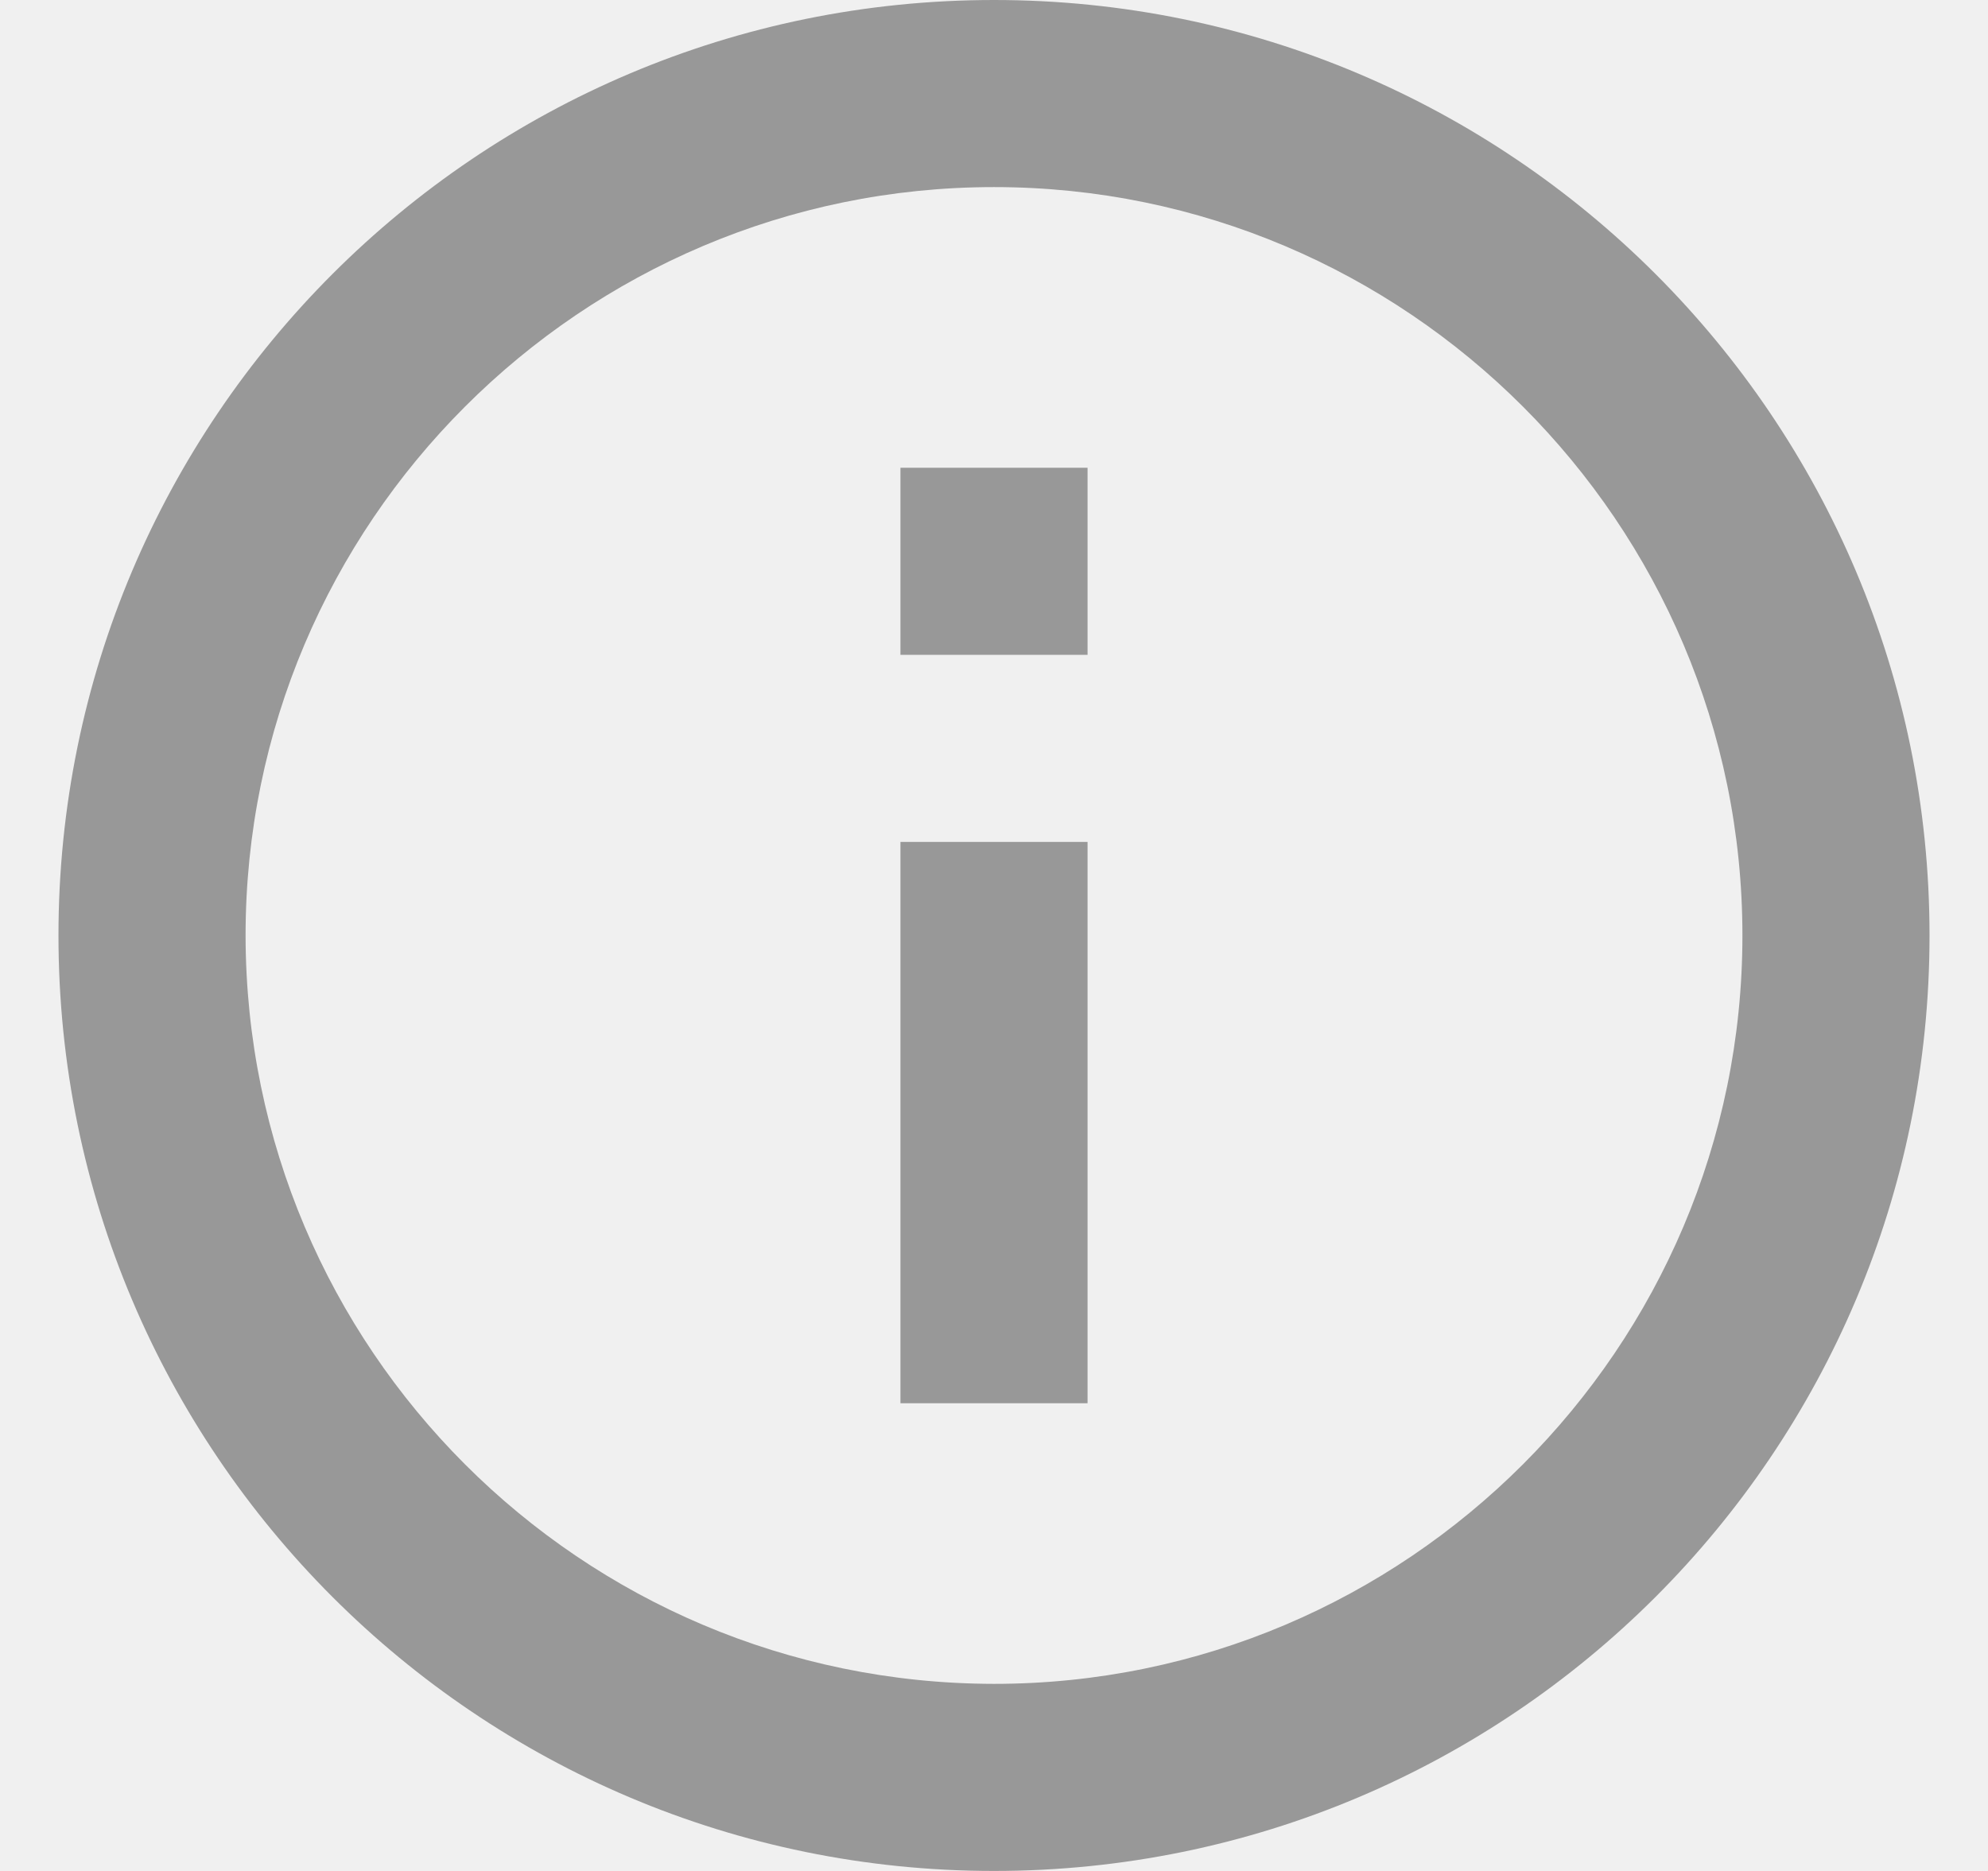
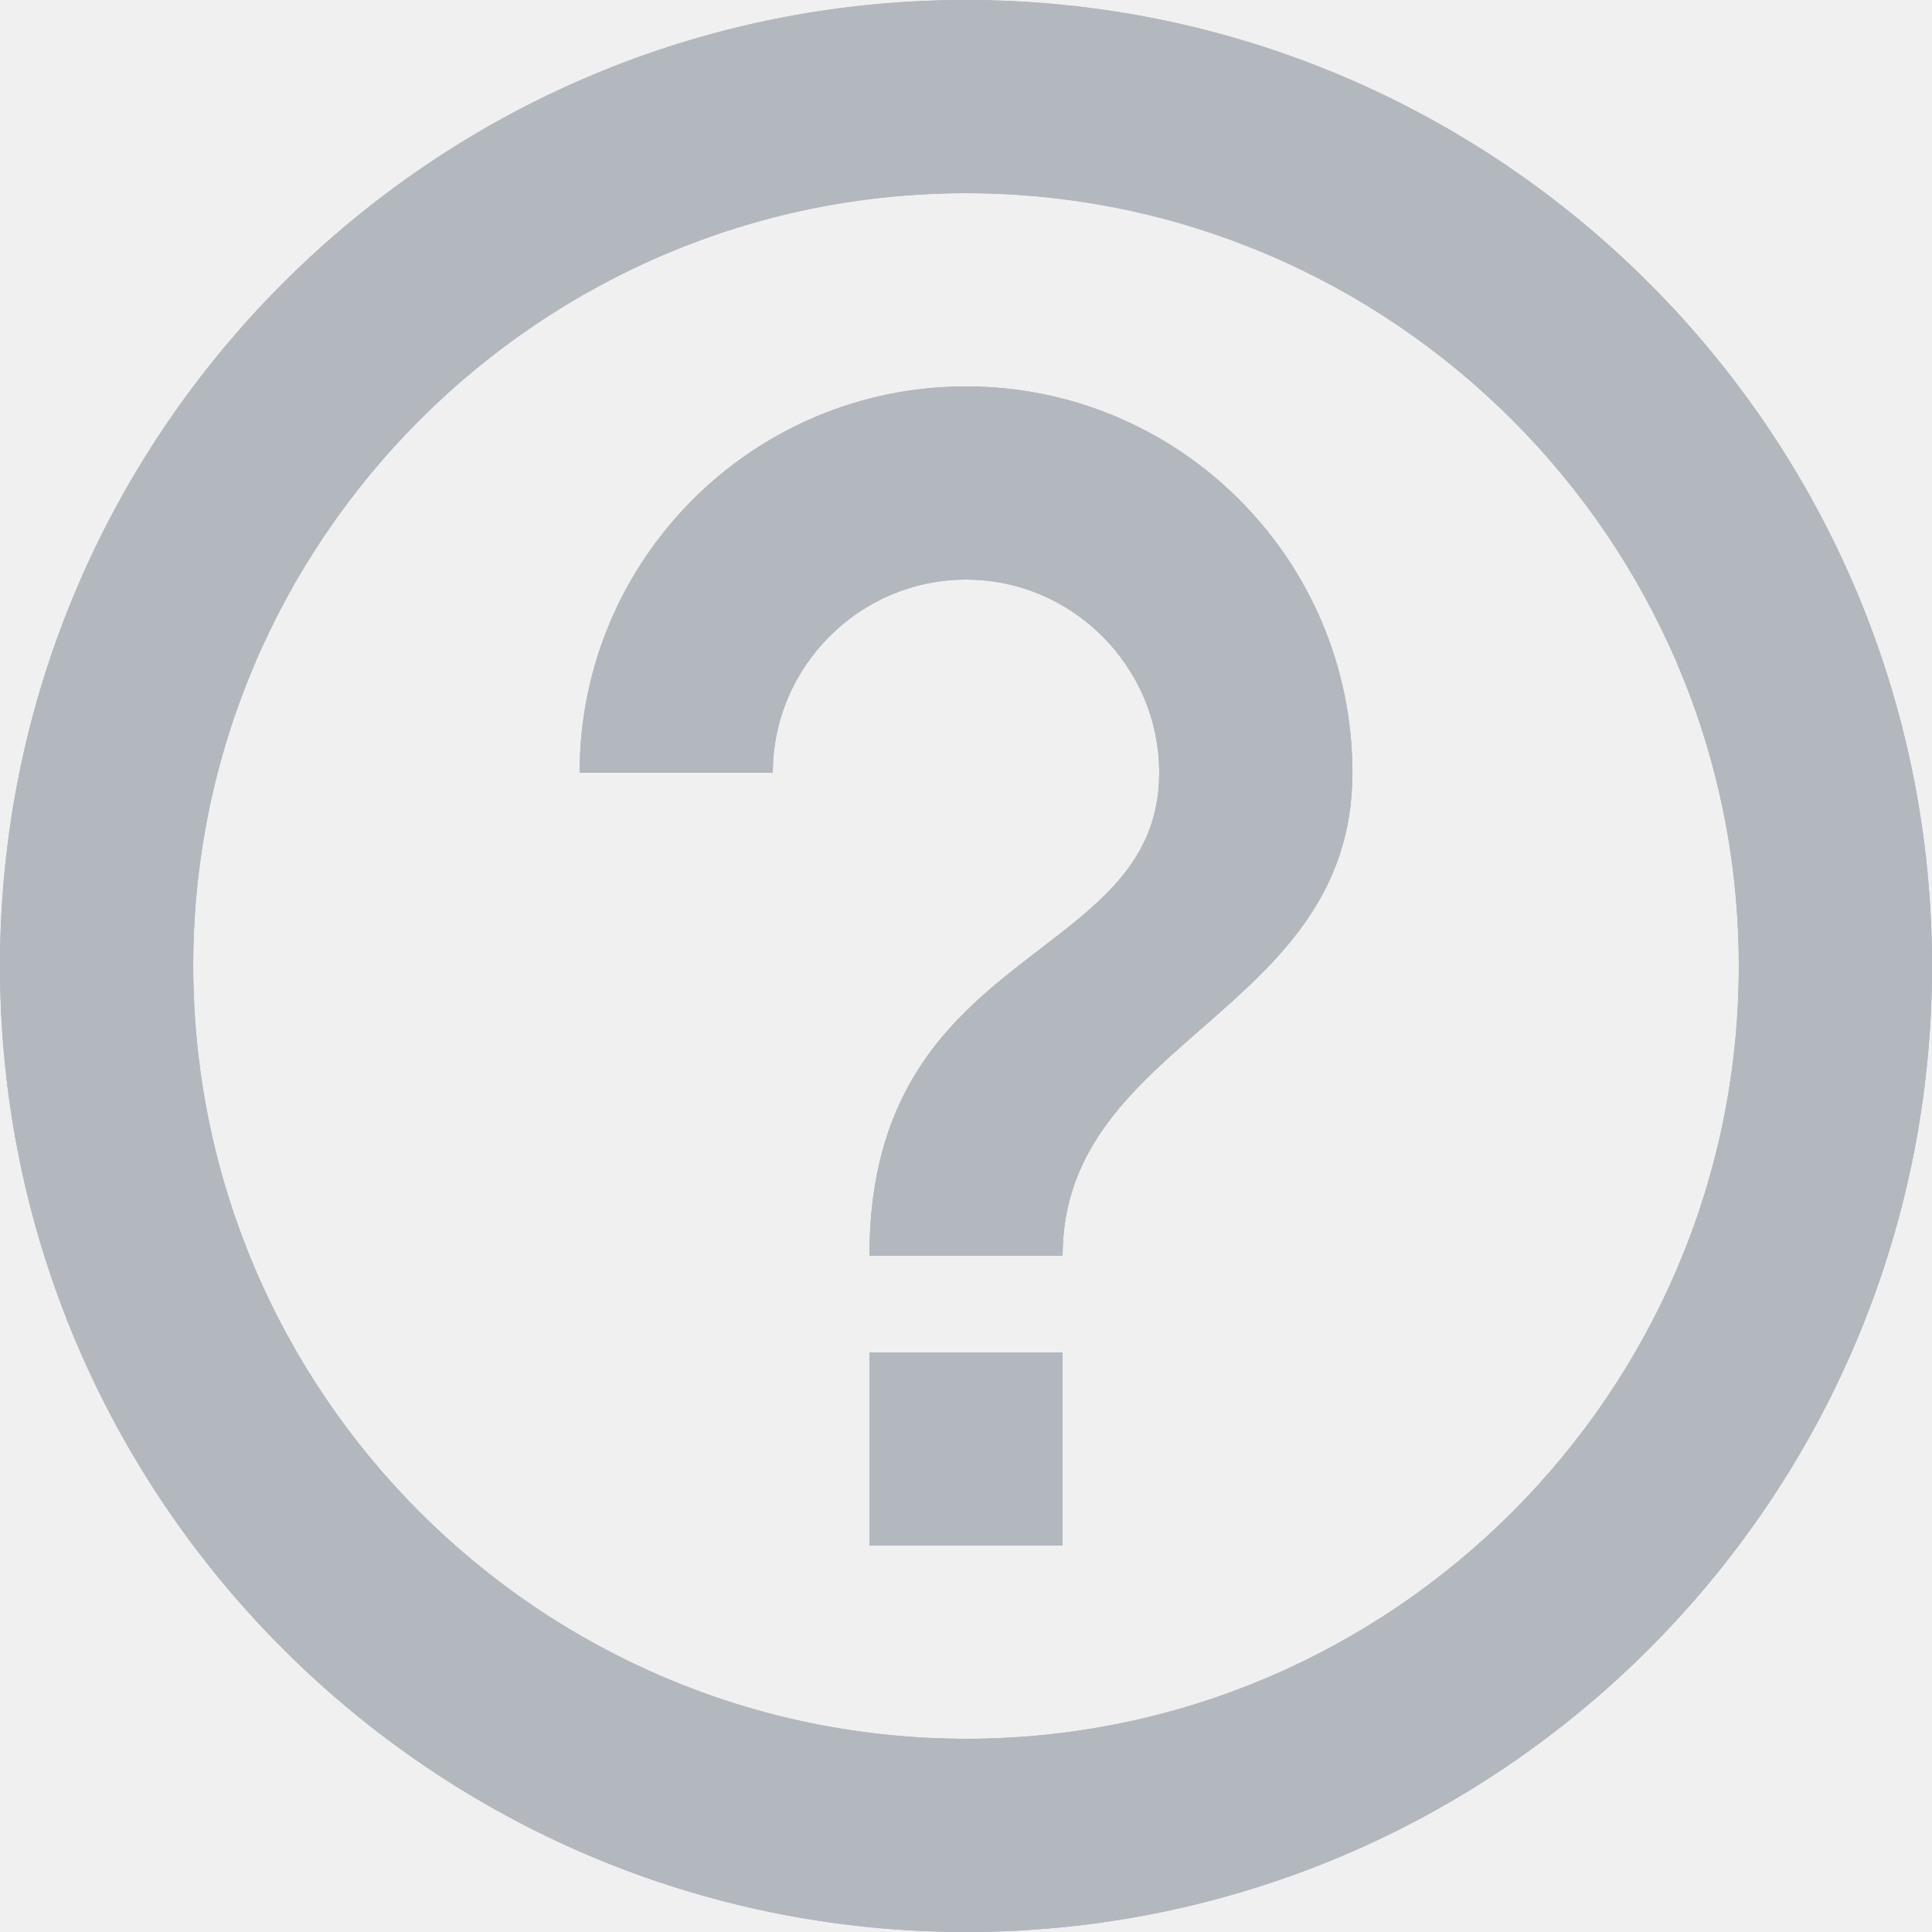
- <svg xmlns="http://www.w3.org/2000/svg" width="17" height="16" viewBox="0 0 17 16" fill="none">
-   <path d="M7.7 5.6h1.6V4H7.7m.8 10.4A6.408 6.408 0 0 1 2.1 8c0-3.528 2.872-6.4 6.4-6.4 3.528 0 6.4 2.872 6.4 6.4 0 3.528-2.872 6.4-6.4 6.4zM8.5 0a8 8 0 1 0 0 16 8 8 0 0 0 0-16zm-.8 12h1.6V7.2H7.7V12z" fill="#989898" />
+ <svg xmlns="http://www.w3.org/2000/svg" width="14" height="14" viewBox="0 0 14 14" fill="none">
+   <g clip-path="url(#j3hsi1yjxa)">
+     <path d="M6.3 11.2h1.4V9.8H6.3v1.4zM7 0C3.136 0 0 3.136 0 7s3.136 7 7 7 7-3.136 7-7-3.136-7-7-7zm0 12.6A5.607 5.607 0 0 1 1.4 7c0-3.087 2.513-5.6 5.6-5.6 3.087 0 5.6 2.513 5.6 5.6 0 3.087-2.513 5.6-5.6 5.6zm0-9.8a2.8 2.8 0 0 0-2.8 2.8h1.4c0-.77.63-1.4 1.4-1.4.77 0 1.4.63 1.4 1.4 0 1.4-2.1 1.225-2.1 3.5h1.4c0-1.575 2.1-1.75 2.1-3.5A2.8 2.8 0 0 0 7 2.8z" fill="#66707E" />
+     <path d="M6.3 11.2h1.4V9.8H6.3v1.4zM7 0C3.136 0 0 3.136 0 7s3.136 7 7 7 7-3.136 7-7-3.136-7-7-7zm0 12.6A5.607 5.607 0 0 1 1.4 7c0-3.087 2.513-5.6 5.6-5.6 3.087 0 5.6 2.513 5.6 5.6 0 3.087-2.513 5.6-5.6 5.6zm0-9.8a2.8 2.8 0 0 0-2.8 2.8h1.4c0-.77.63-1.4 1.4-1.4.77 0 1.4.63 1.4 1.4 0 1.4-2.1 1.225-2.1 3.5h1.4c0-1.575 2.1-1.75 2.1-3.5A2.8 2.8 0 0 0 7 2.8z" fill="#fff" fill-opacity=".5" />
+   </g>
+   <defs>
+     <clipPath id="j3hsi1yjxa">
+       <path fill="#fff" d="M0 0h14v14H0z" />
+     </clipPath>
+   </defs>
</svg>
